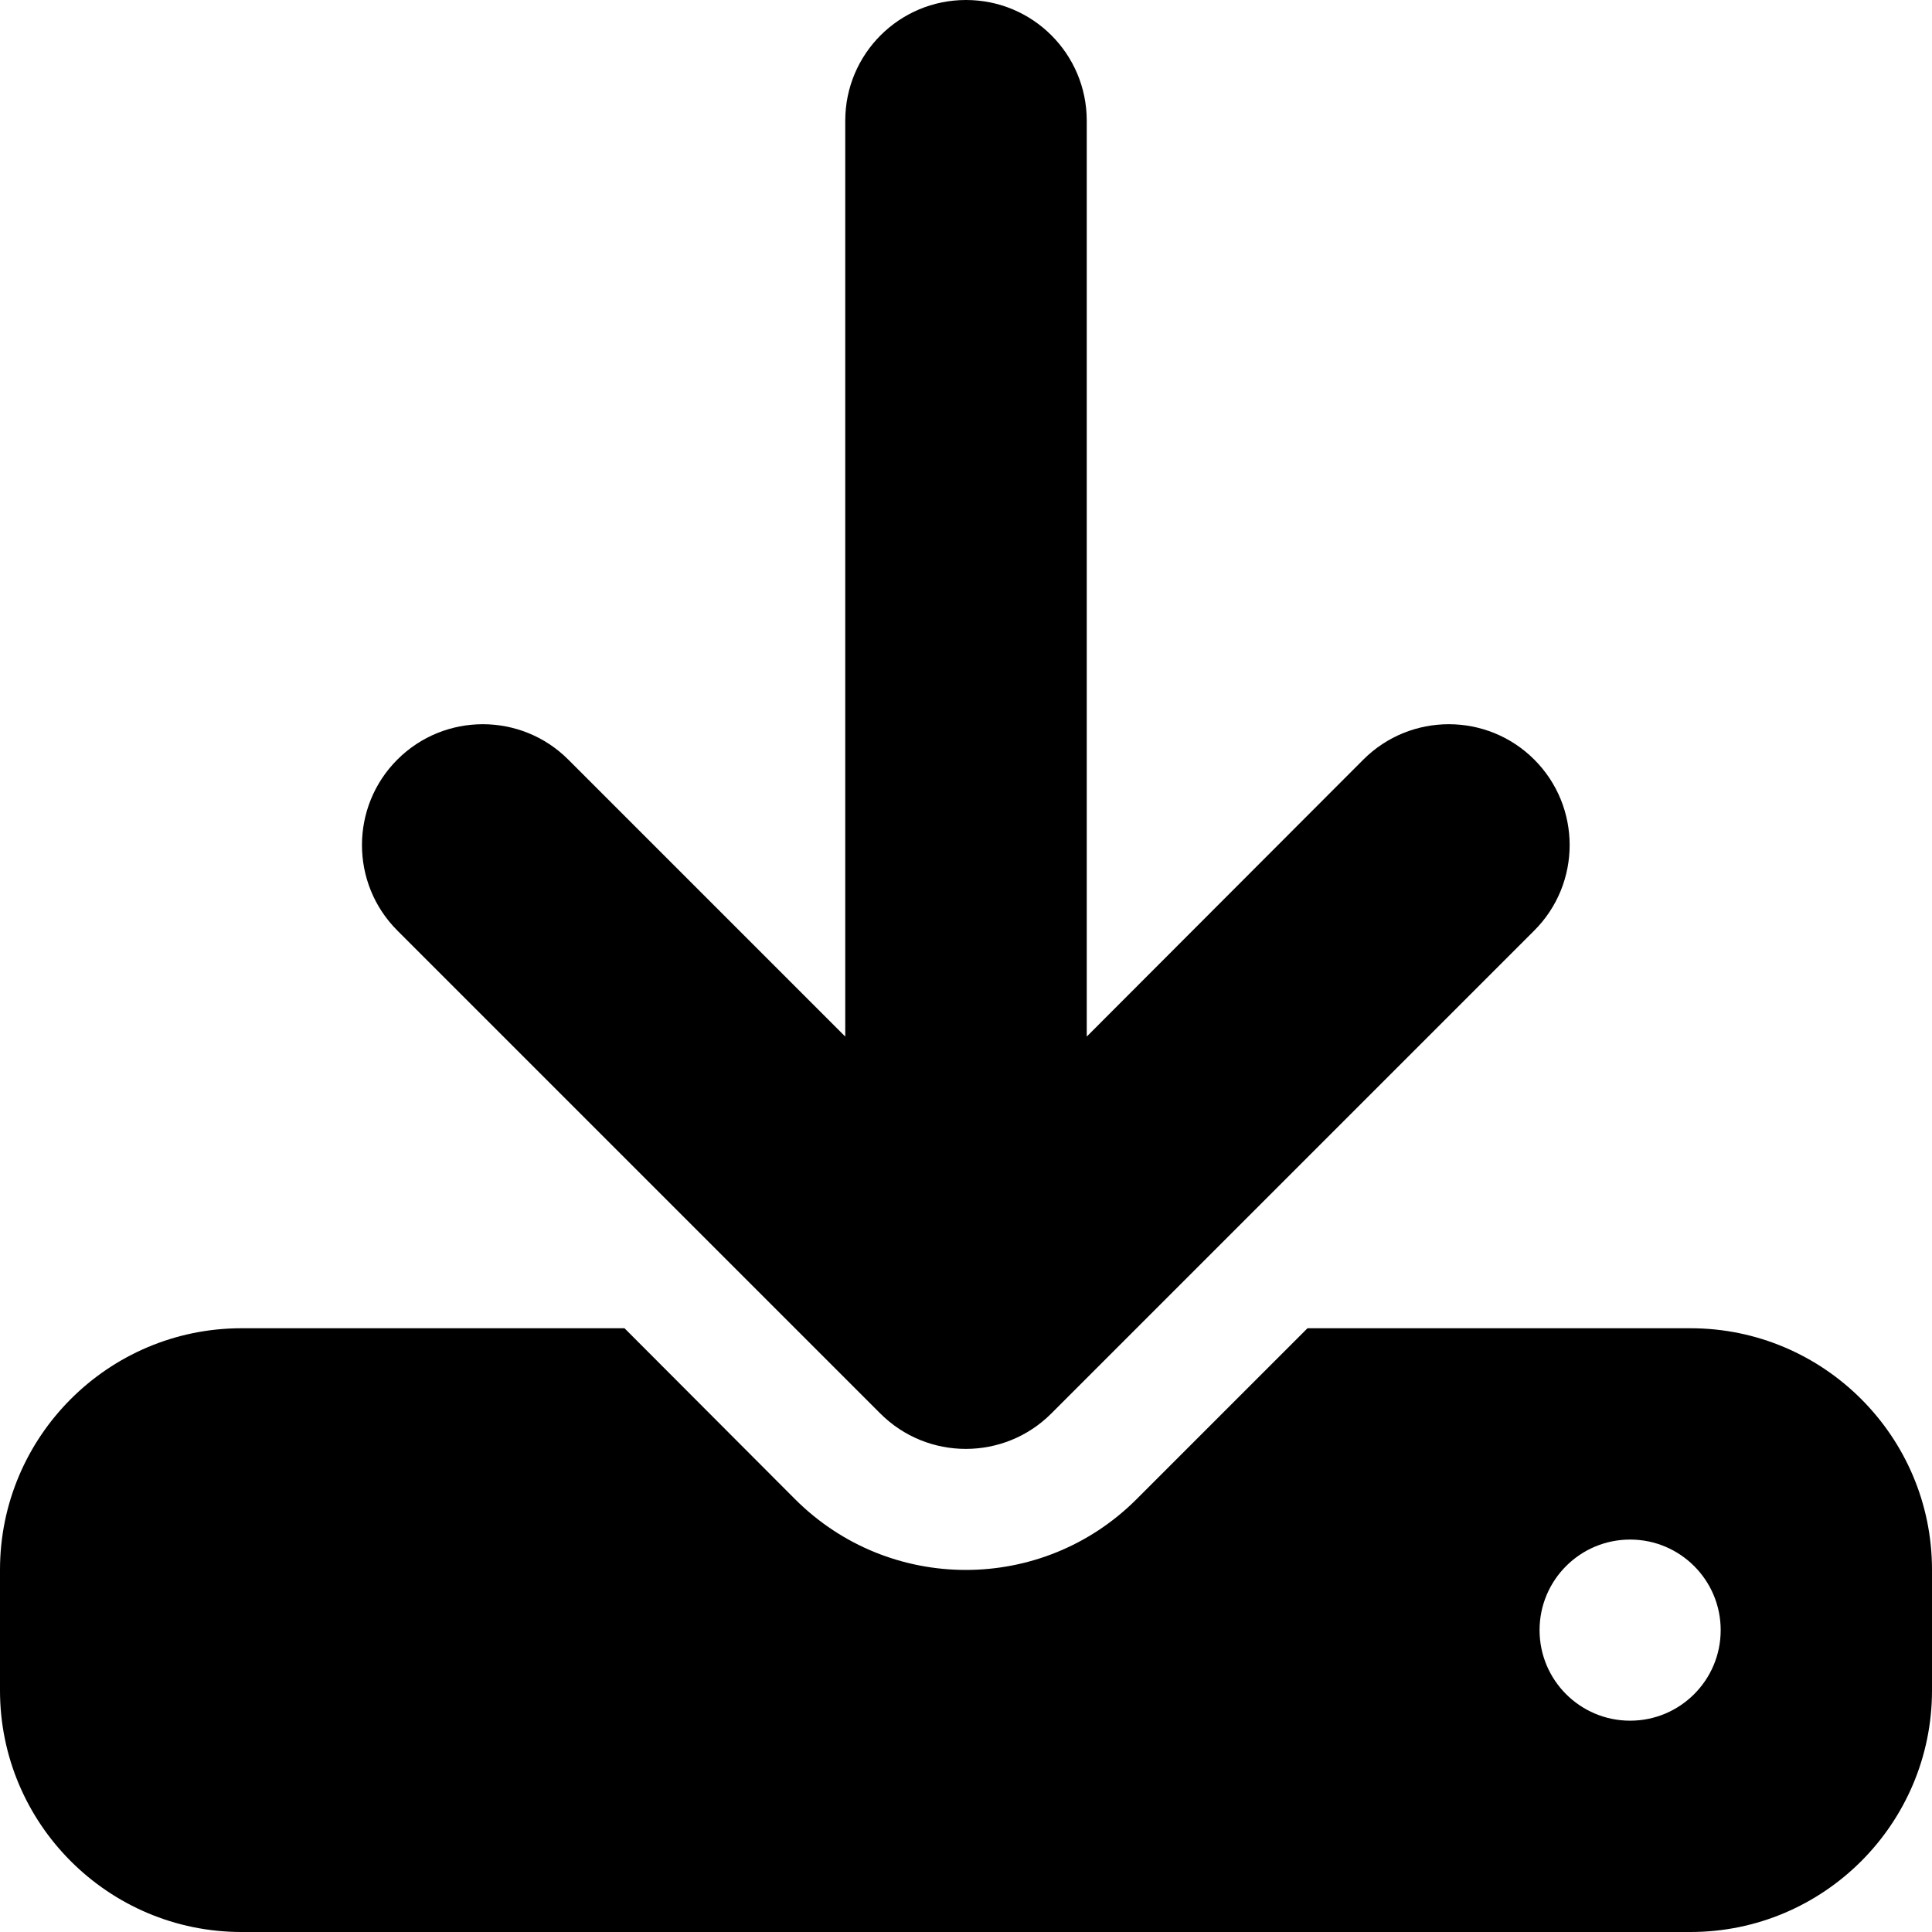
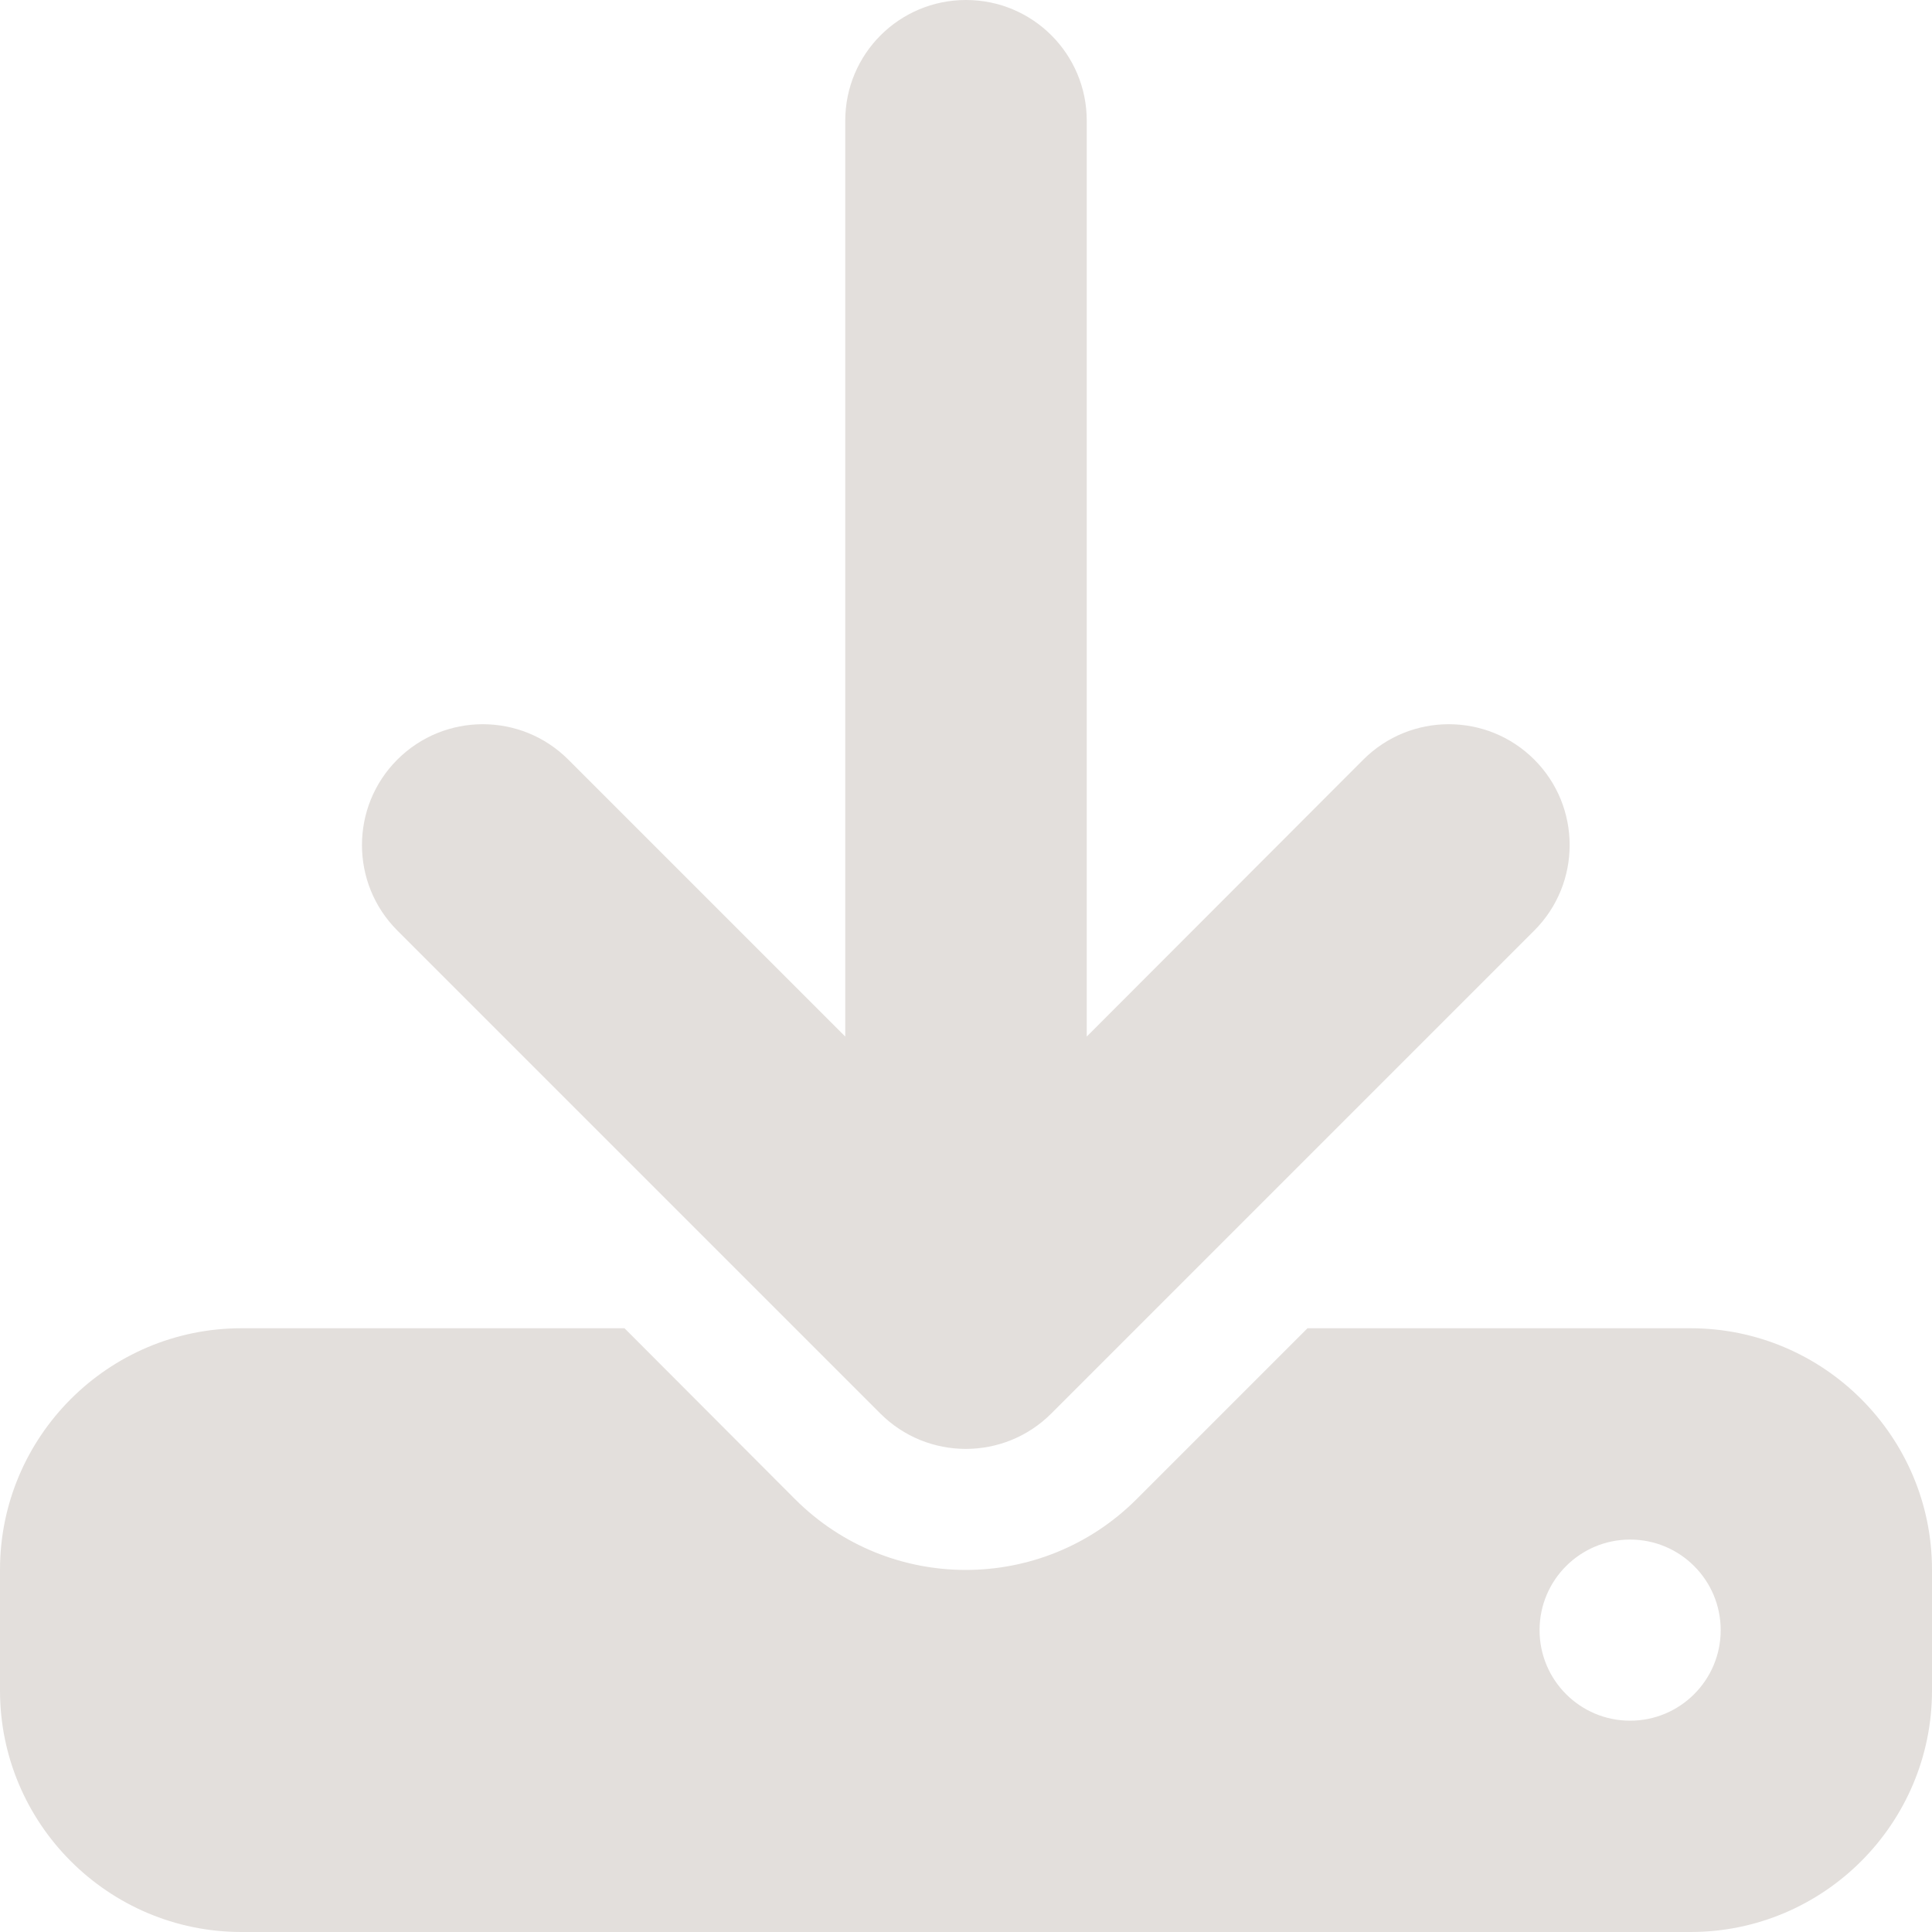
- <svg xmlns="http://www.w3.org/2000/svg" viewBox="0 0 512 512">
+ <svg xmlns="http://www.w3.org/2000/svg" height="1em" viewBox="0 0 512 512">
+   <style>svg{fill:#e3dfdc}</style>
  <path d="M288 32c0-17.7-14.3-32-32-32s-32 14.3-32 32V274.7l-73.4-73.4c-12.5-12.5-32.8-12.5-45.3 0s-12.5 32.8 0 45.3l128 128c12.5 12.5 32.8 12.5 45.3 0l128-128c12.5-12.5 12.5-32.8 0-45.3s-32.8-12.5-45.3 0L288 274.7V32zM64 352c-35.3 0-64 28.7-64 64v32c0 35.3 28.7 64 64 64H448c35.3 0 64-28.7 64-64V416c0-35.3-28.7-64-64-64H346.5l-45.3 45.3c-25 25-65.5 25-90.5 0L165.5 352H64zm368 56a24 24 0 1 1 0 48 24 24 0 1 1 0-48z" />
</svg>
